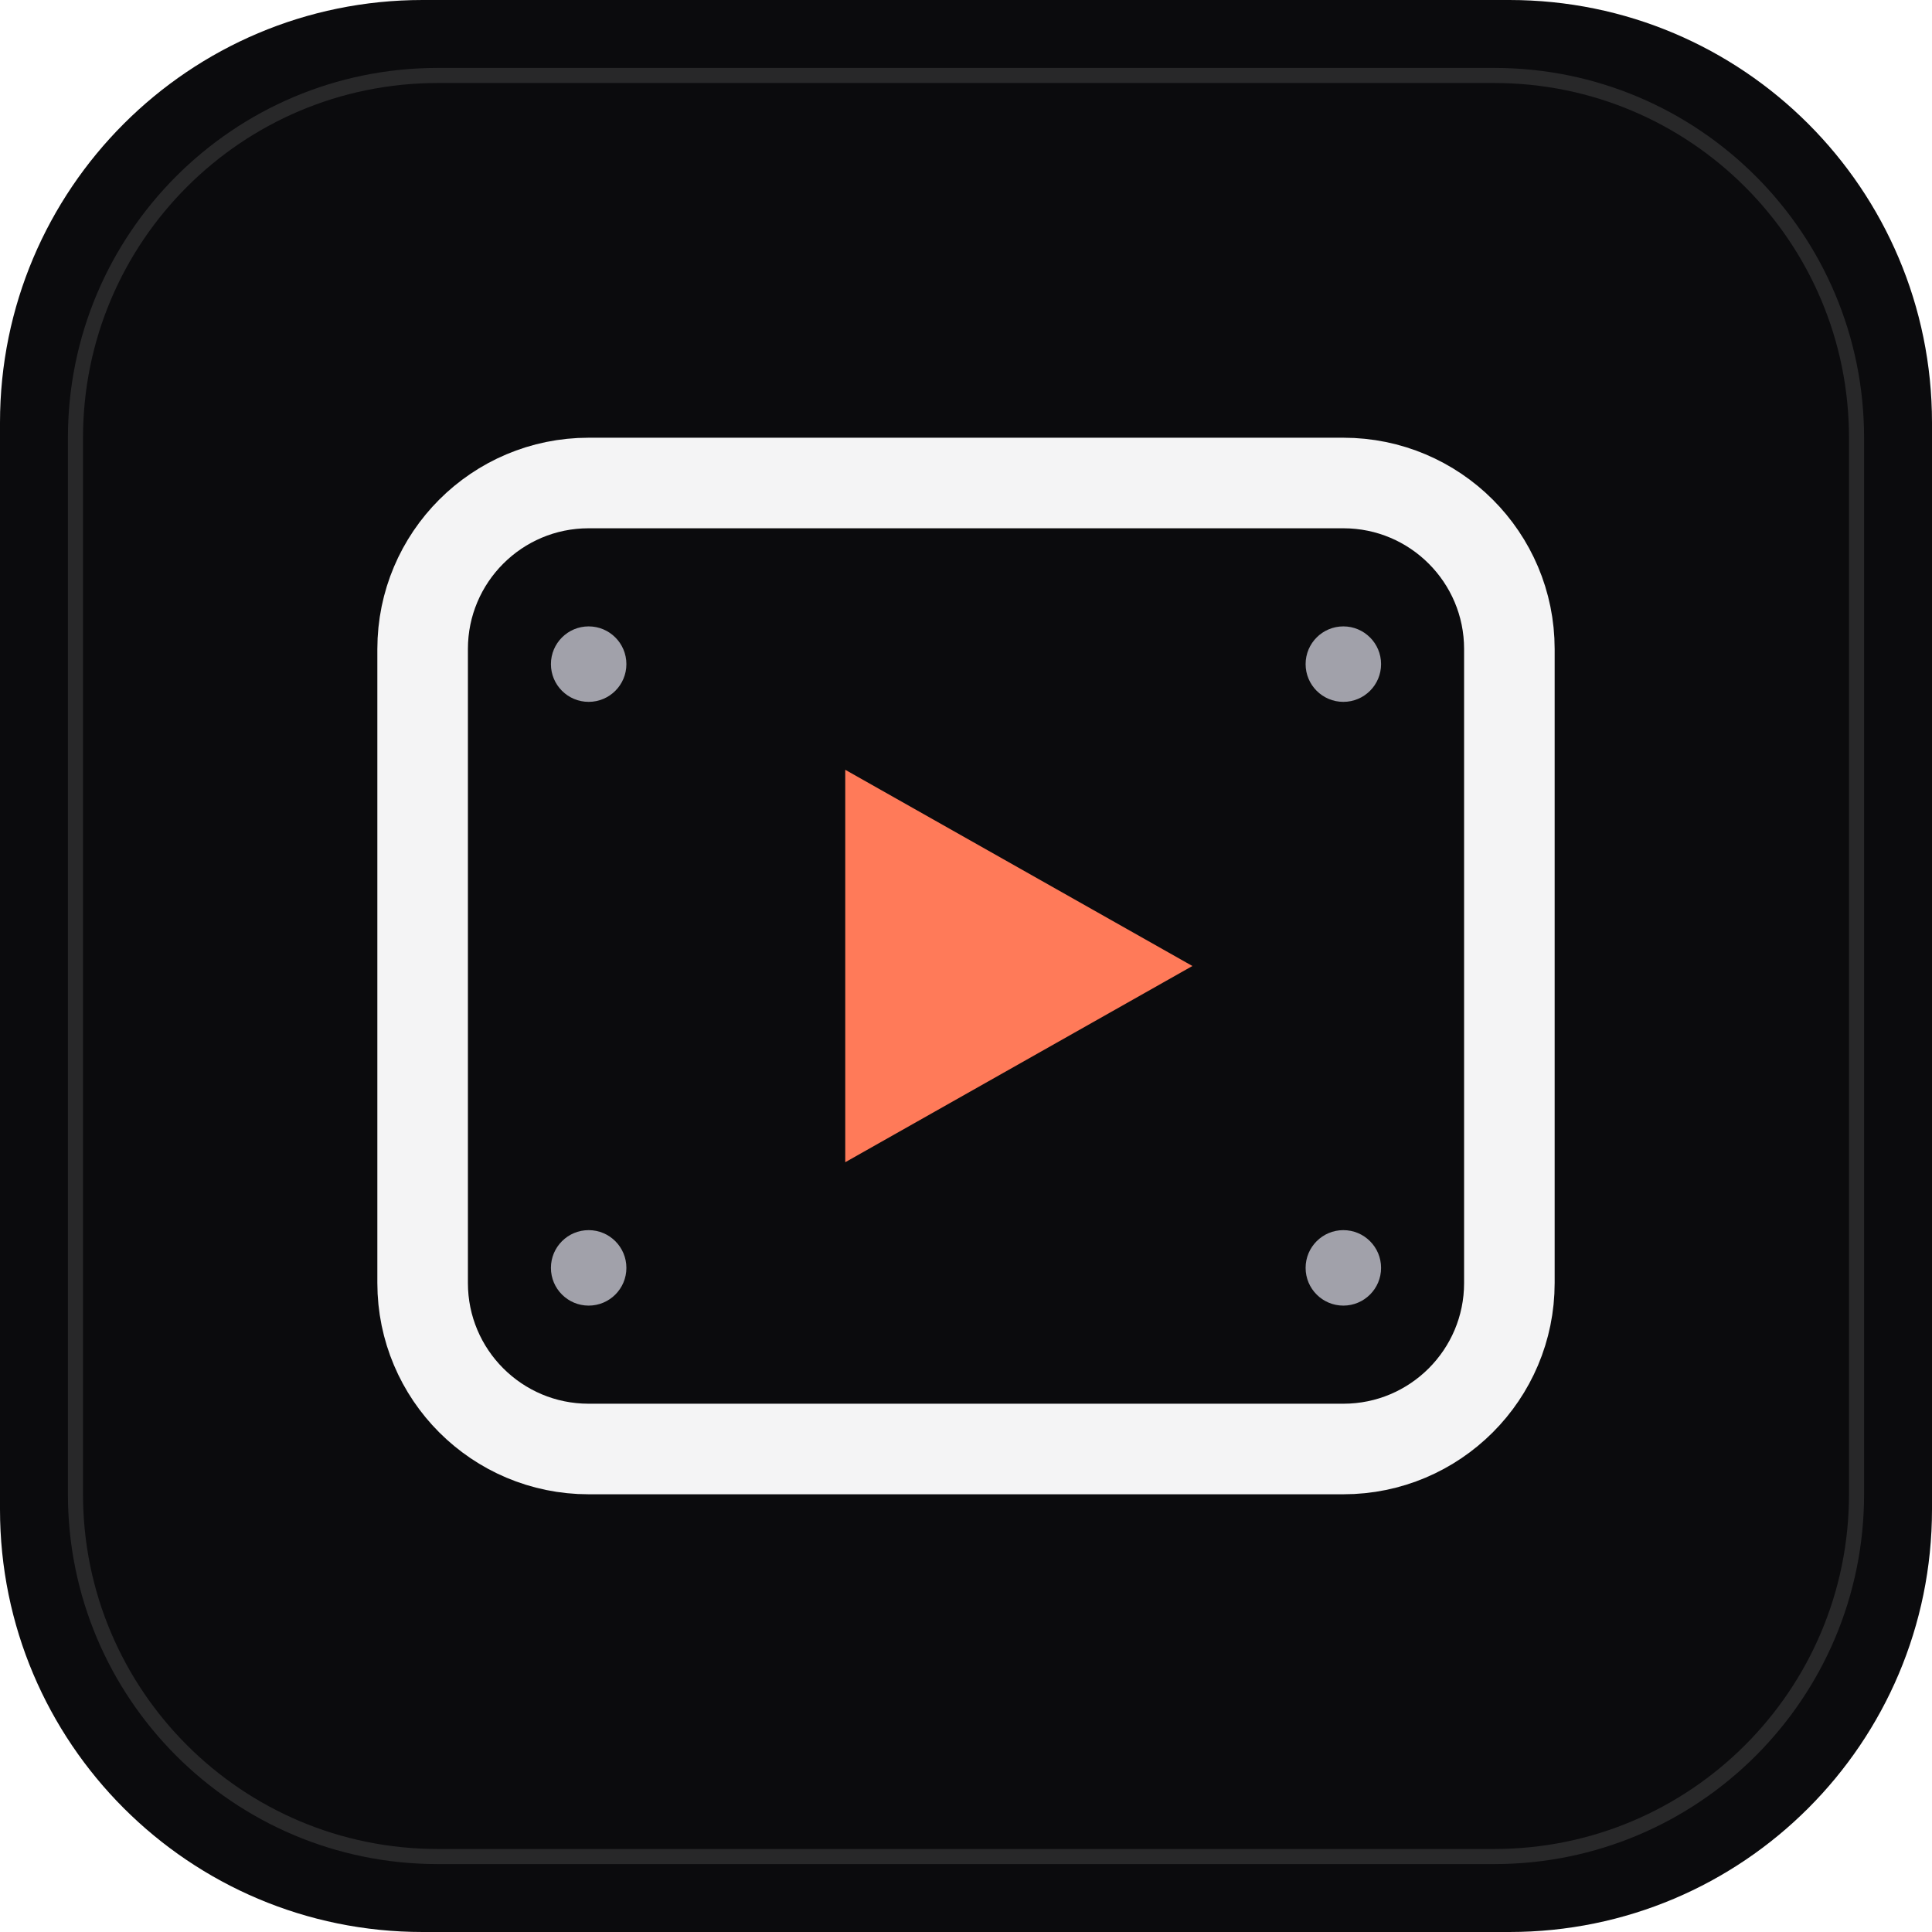
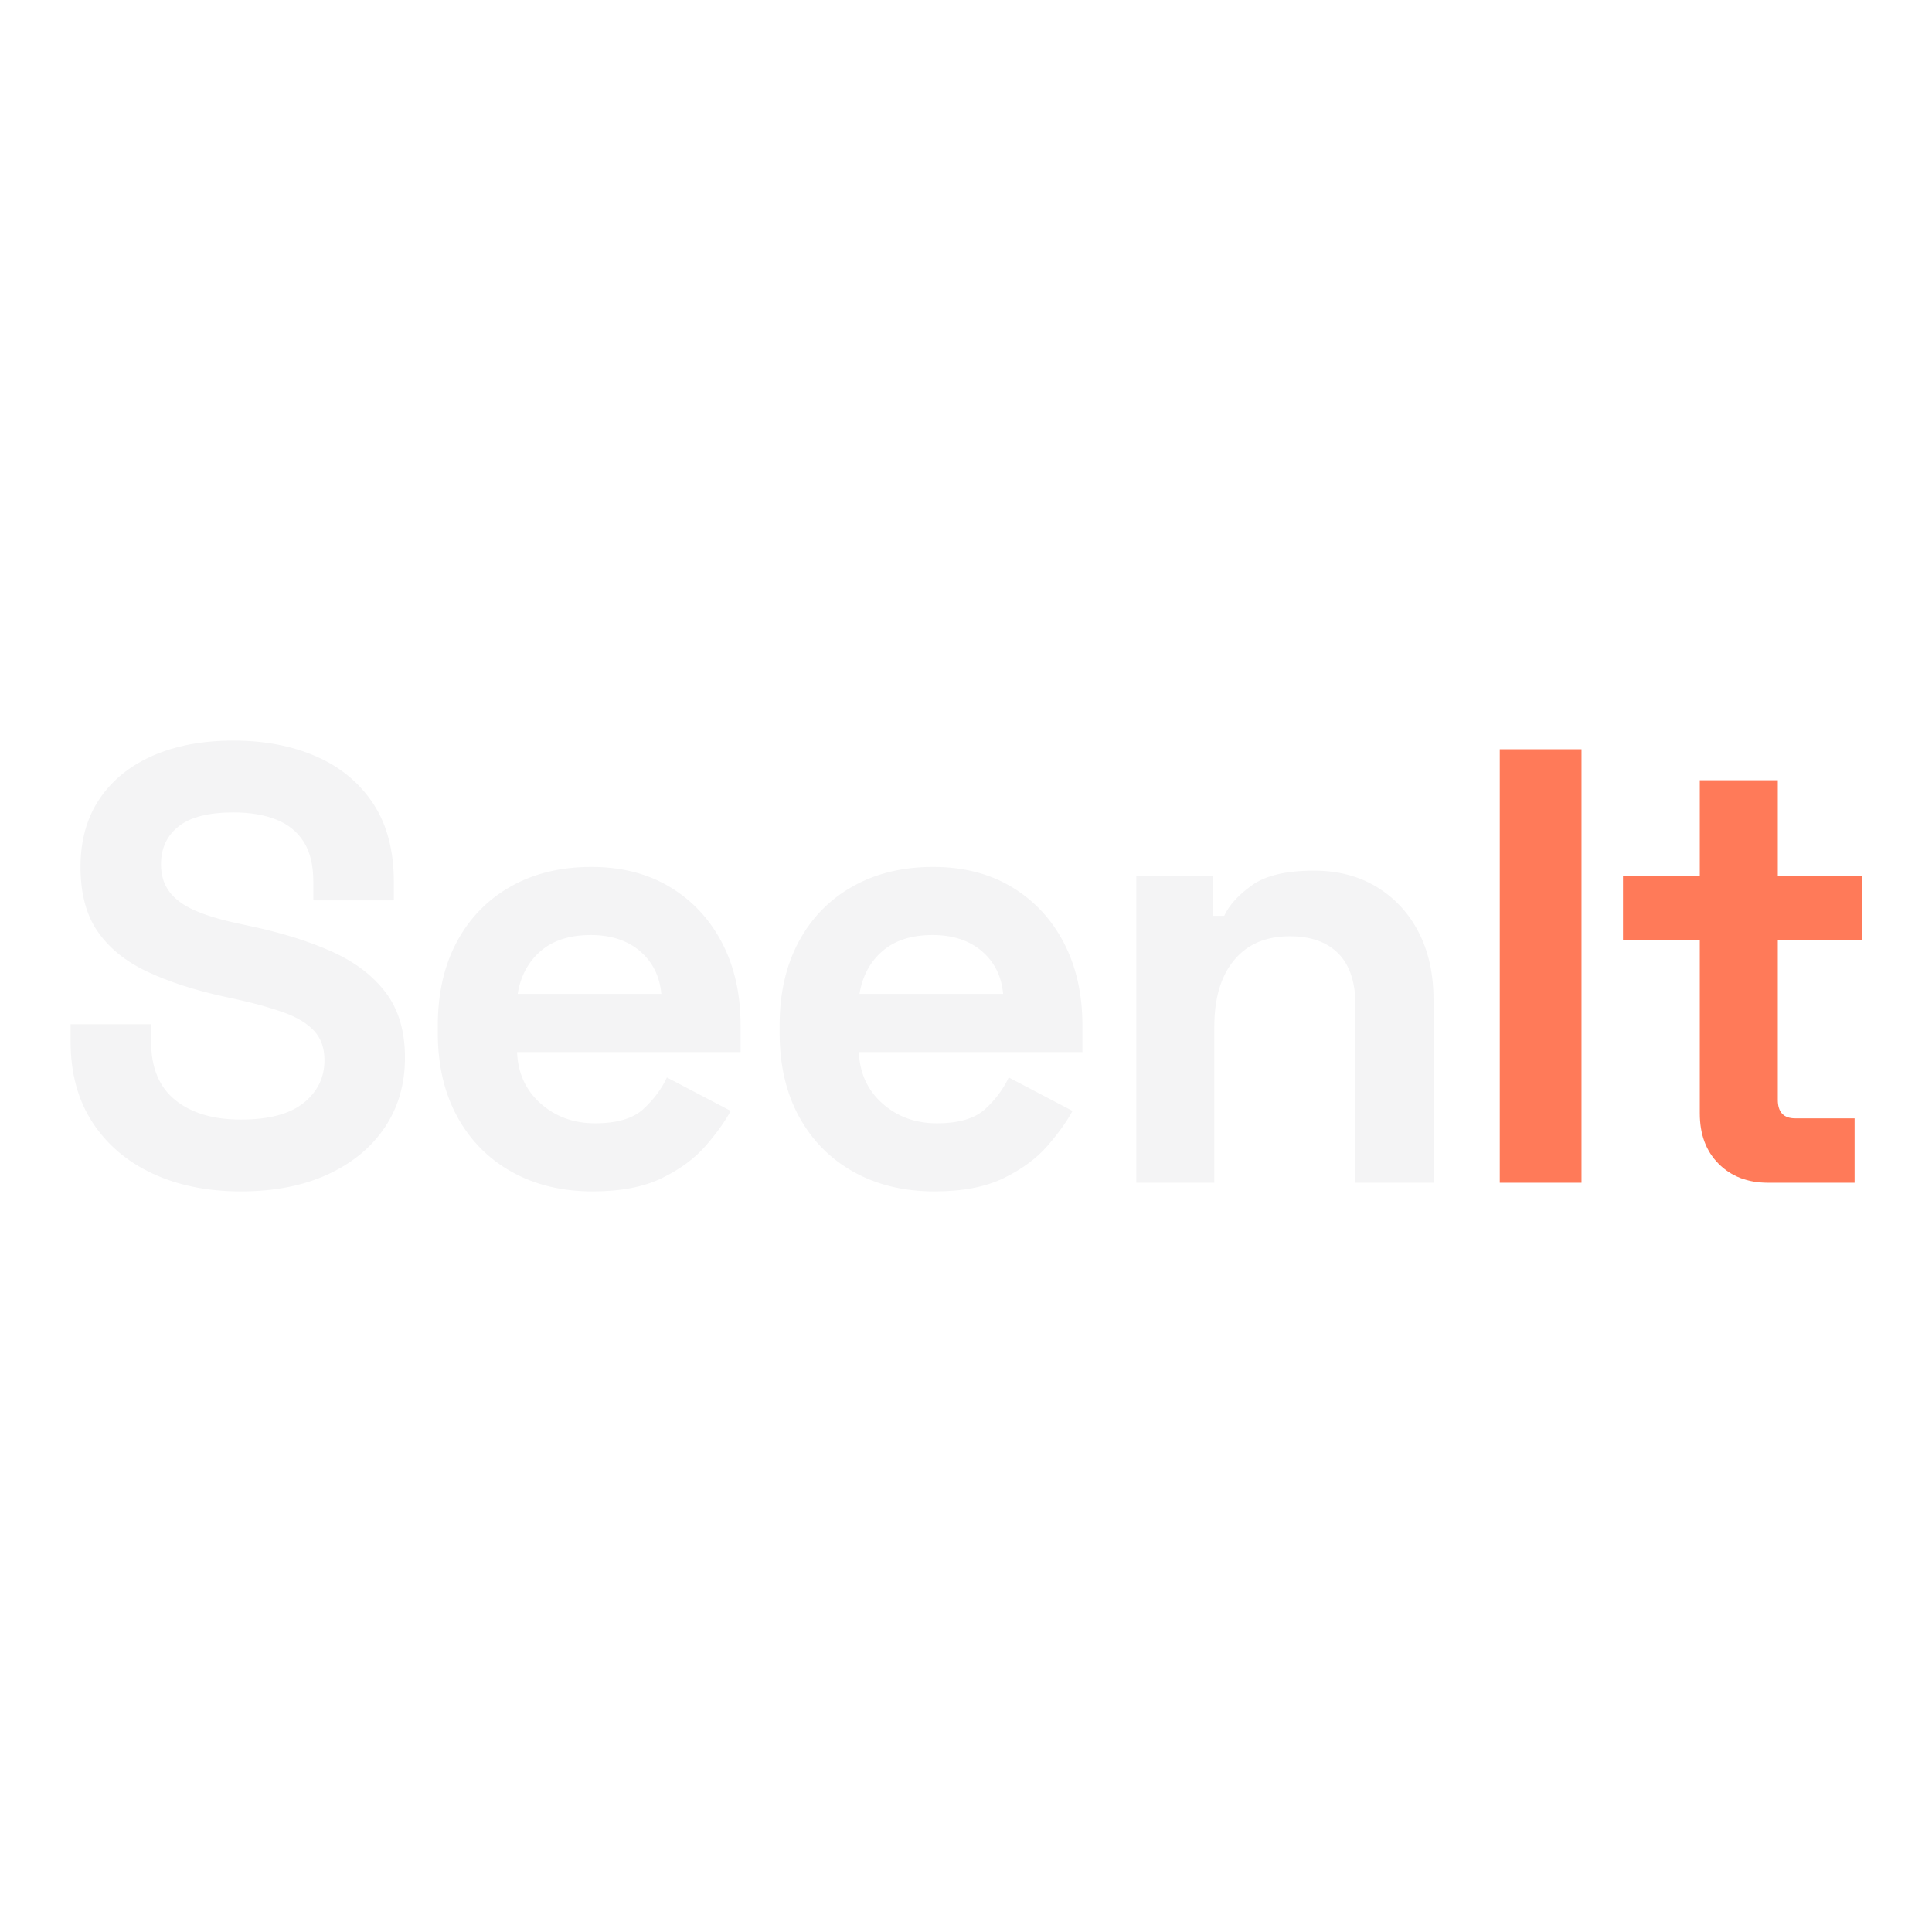
- <svg xmlns="http://www.w3.org/2000/svg" viewBox="0 0 512 512" fill="none">
-   <rect width="512" height="512" rx="112" fill="#0b0b0d" />
-   <rect x="20" y="20" width="472" height="472" rx="96" stroke="rgba(255,255,255,0.12)" stroke-width="4" />
-   <rect x="112" y="128" width="288" height="256" rx="44" stroke="#f4f4f5" stroke-width="24" />
-   <path d="M224 204L316 256L224 308V204Z" fill="#ff7a59" />
-   <circle cx="156" cy="176" r="10" fill="#a1a1aa" />
-   <circle cx="356" cy="176" r="10" fill="#a1a1aa" />
-   <circle cx="156" cy="336" r="10" fill="#a1a1aa" />
-   <circle cx="356" cy="336" r="10" fill="#a1a1aa" />
+ <svg xmlns="http://www.w3.org/2000/svg" viewBox="-8 -91 312 312" fill="none">
+   <style>
+     .seen { fill: #f4f4f5; }
+     @media (prefers-color-scheme: light) {
+       .seen { fill: #141413; }
+     }
+   </style>
+   <path class="seen" d="M30.9 101.4Q22.8 101.4 16.6 98.5Q10.4 95.6 6.9 90.2Q3.4 84.8 3.4 77.2L3.4 74.4L16.4 74.4L16.4 77.2Q16.4 83.5 20.3 86.65Q24.2 89.8 30.9 89.8Q37.7 89.8 41.05 87.1Q44.4 84.4 44.4 80.2Q44.4 77.3 42.75 75.5Q41.1 73.7 37.95 72.55Q34.8 71.4 30.3 70.4L28 69.9Q20.8 68.3 15.65 65.85Q10.5 63.4 7.75 59.4Q5 55.4 5 49Q5 42.6 8.05 38.05Q11.1 33.5 16.65 31.05Q22.2 28.6 29.7 28.6Q37.2 28.6 43.05 31.15Q48.9 33.7 52.25 38.75Q55.6 43.8 55.6 51.4L55.6 54.4L42.6 54.4L42.6 51.4Q42.6 47.4 41.05 44.95Q39.5 42.5 36.6 41.35Q33.7 40.2 29.7 40.2Q23.7 40.2 20.85 42.45Q18 44.7 18 48.6Q18 51.2 19.35 53Q20.7 54.8 23.4 56Q26.1 57.2 30.3 58.1L32.6 58.6Q40.1 60.2 45.65 62.7Q51.2 65.2 54.3 69.3Q57.4 73.4 57.4 79.8Q57.4 86.2 54.15 91.05Q50.9 95.9 44.95 98.65Q39 101.4 30.9 101.4ZM87.7 101.4Q80.3 101.4 74.65 98.25Q69 95.1 65.85 89.35Q62.7 83.6 62.7 75.8L62.7 74.6Q62.7 66.8 65.8 61.05Q68.9 55.3 74.5 52.15Q80.1 49 87.5 49Q94.8 49 100.2 52.25Q105.6 55.5 108.6 61.25Q111.6 67 111.6 74.6L111.6 78.9L75.5 78.9Q75.7 84 79.3 87.2Q82.9 90.4 88.1 90.4Q93.4 90.4 95.9 88.1Q98.4 85.8 99.7 83L110 88.4Q108.6 91 105.95 94.05Q103.3 97.1 98.9 99.25Q94.5 101.4 87.7 101.4ZM75.6 69.5L98.8 69.5Q98.4 65.2 95.35 62.6Q92.3 60 87.4 60Q82.3 60 79.3 62.6Q76.3 65.2 75.6 69.5ZM142.9 101.4Q135.5 101.4 129.85 98.25Q124.2 95.1 121.05 89.35Q117.9 83.6 117.9 75.8L117.9 74.6Q117.9 66.8 121 61.05Q124.1 55.3 129.7 52.15Q135.3 49 142.7 49Q150 49 155.4 52.25Q160.8 55.5 163.8 61.25Q166.8 67 166.8 74.6L166.8 78.9L130.7 78.9Q130.9 84 134.5 87.2Q138.1 90.4 143.3 90.4Q148.6 90.4 151.1 88.1Q153.6 85.8 154.9 83L165.2 88.4Q163.8 91 161.15 94.05Q158.5 97.1 154.1 99.25Q149.7 101.4 142.9 101.4ZM130.8 69.5L154 69.5Q153.6 65.2 150.55 62.6Q147.5 60 142.6 60Q137.5 60 134.5 62.6Q131.5 65.2 130.8 69.5ZM175.5 100L175.5 50.4L187.9 50.4L187.9 56.9L189.7 56.9Q190.9 54.3 194.2 51.95Q197.5 49.6 204.2 49.6Q210 49.6 214.35 52.25Q218.7 54.9 221.1 59.55Q223.5 64.2 223.5 70.4L223.5 100L210.9 100L210.9 71.4Q210.9 65.8 208.15 63Q205.4 60.2 200.3 60.2Q194.5 60.2 191.3 64.05Q188.1 67.9 188.1 74.8L188.1 100Z" />
+   <path fill="#ff7a59" d="M234.2 100L234.2 30L247.4 30L247.4 100ZM277.5 100Q272.6 100 269.55 96.95Q266.5 93.9 266.5 88.8L266.5 60.8L254.1 60.8L254.1 50.4L266.5 50.4L266.5 35L279.1 35L279.1 50.4L292.7 50.4L292.7 60.8L279.1 60.8L279.1 86.6Q279.1 89.6 281.9 89.6L291.5 89.6L291.5 100Z" />
</svg>
